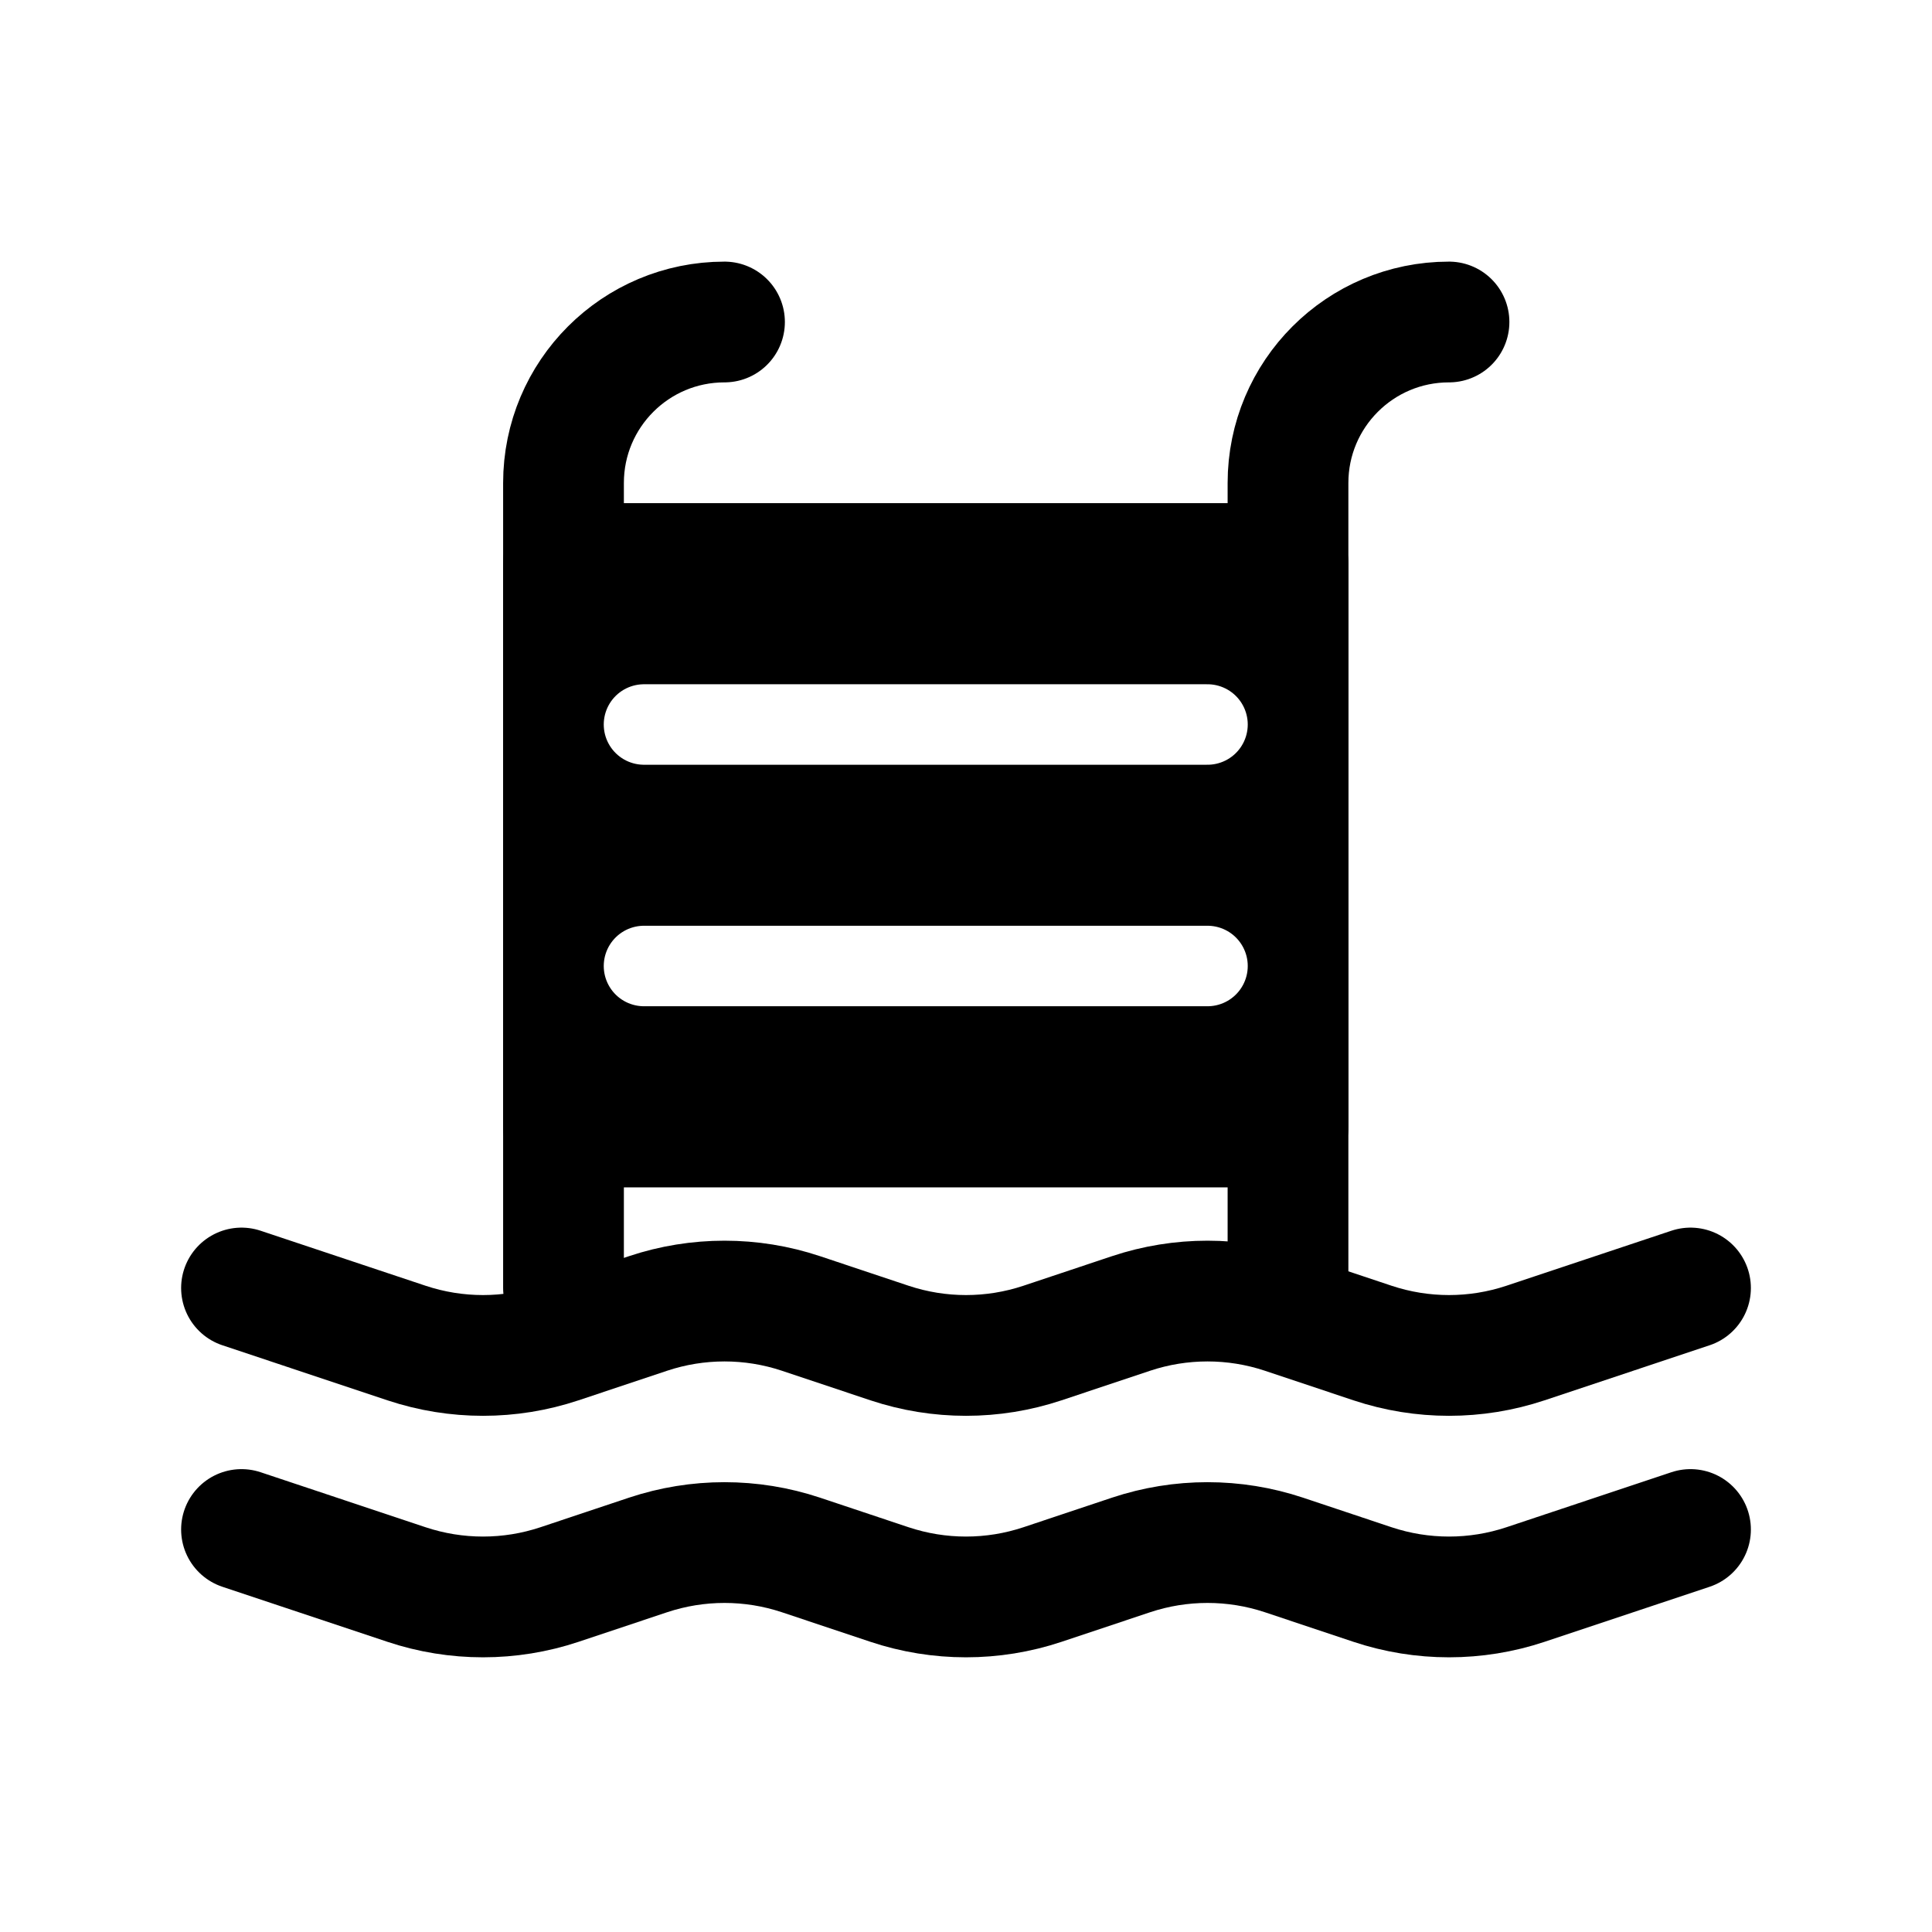
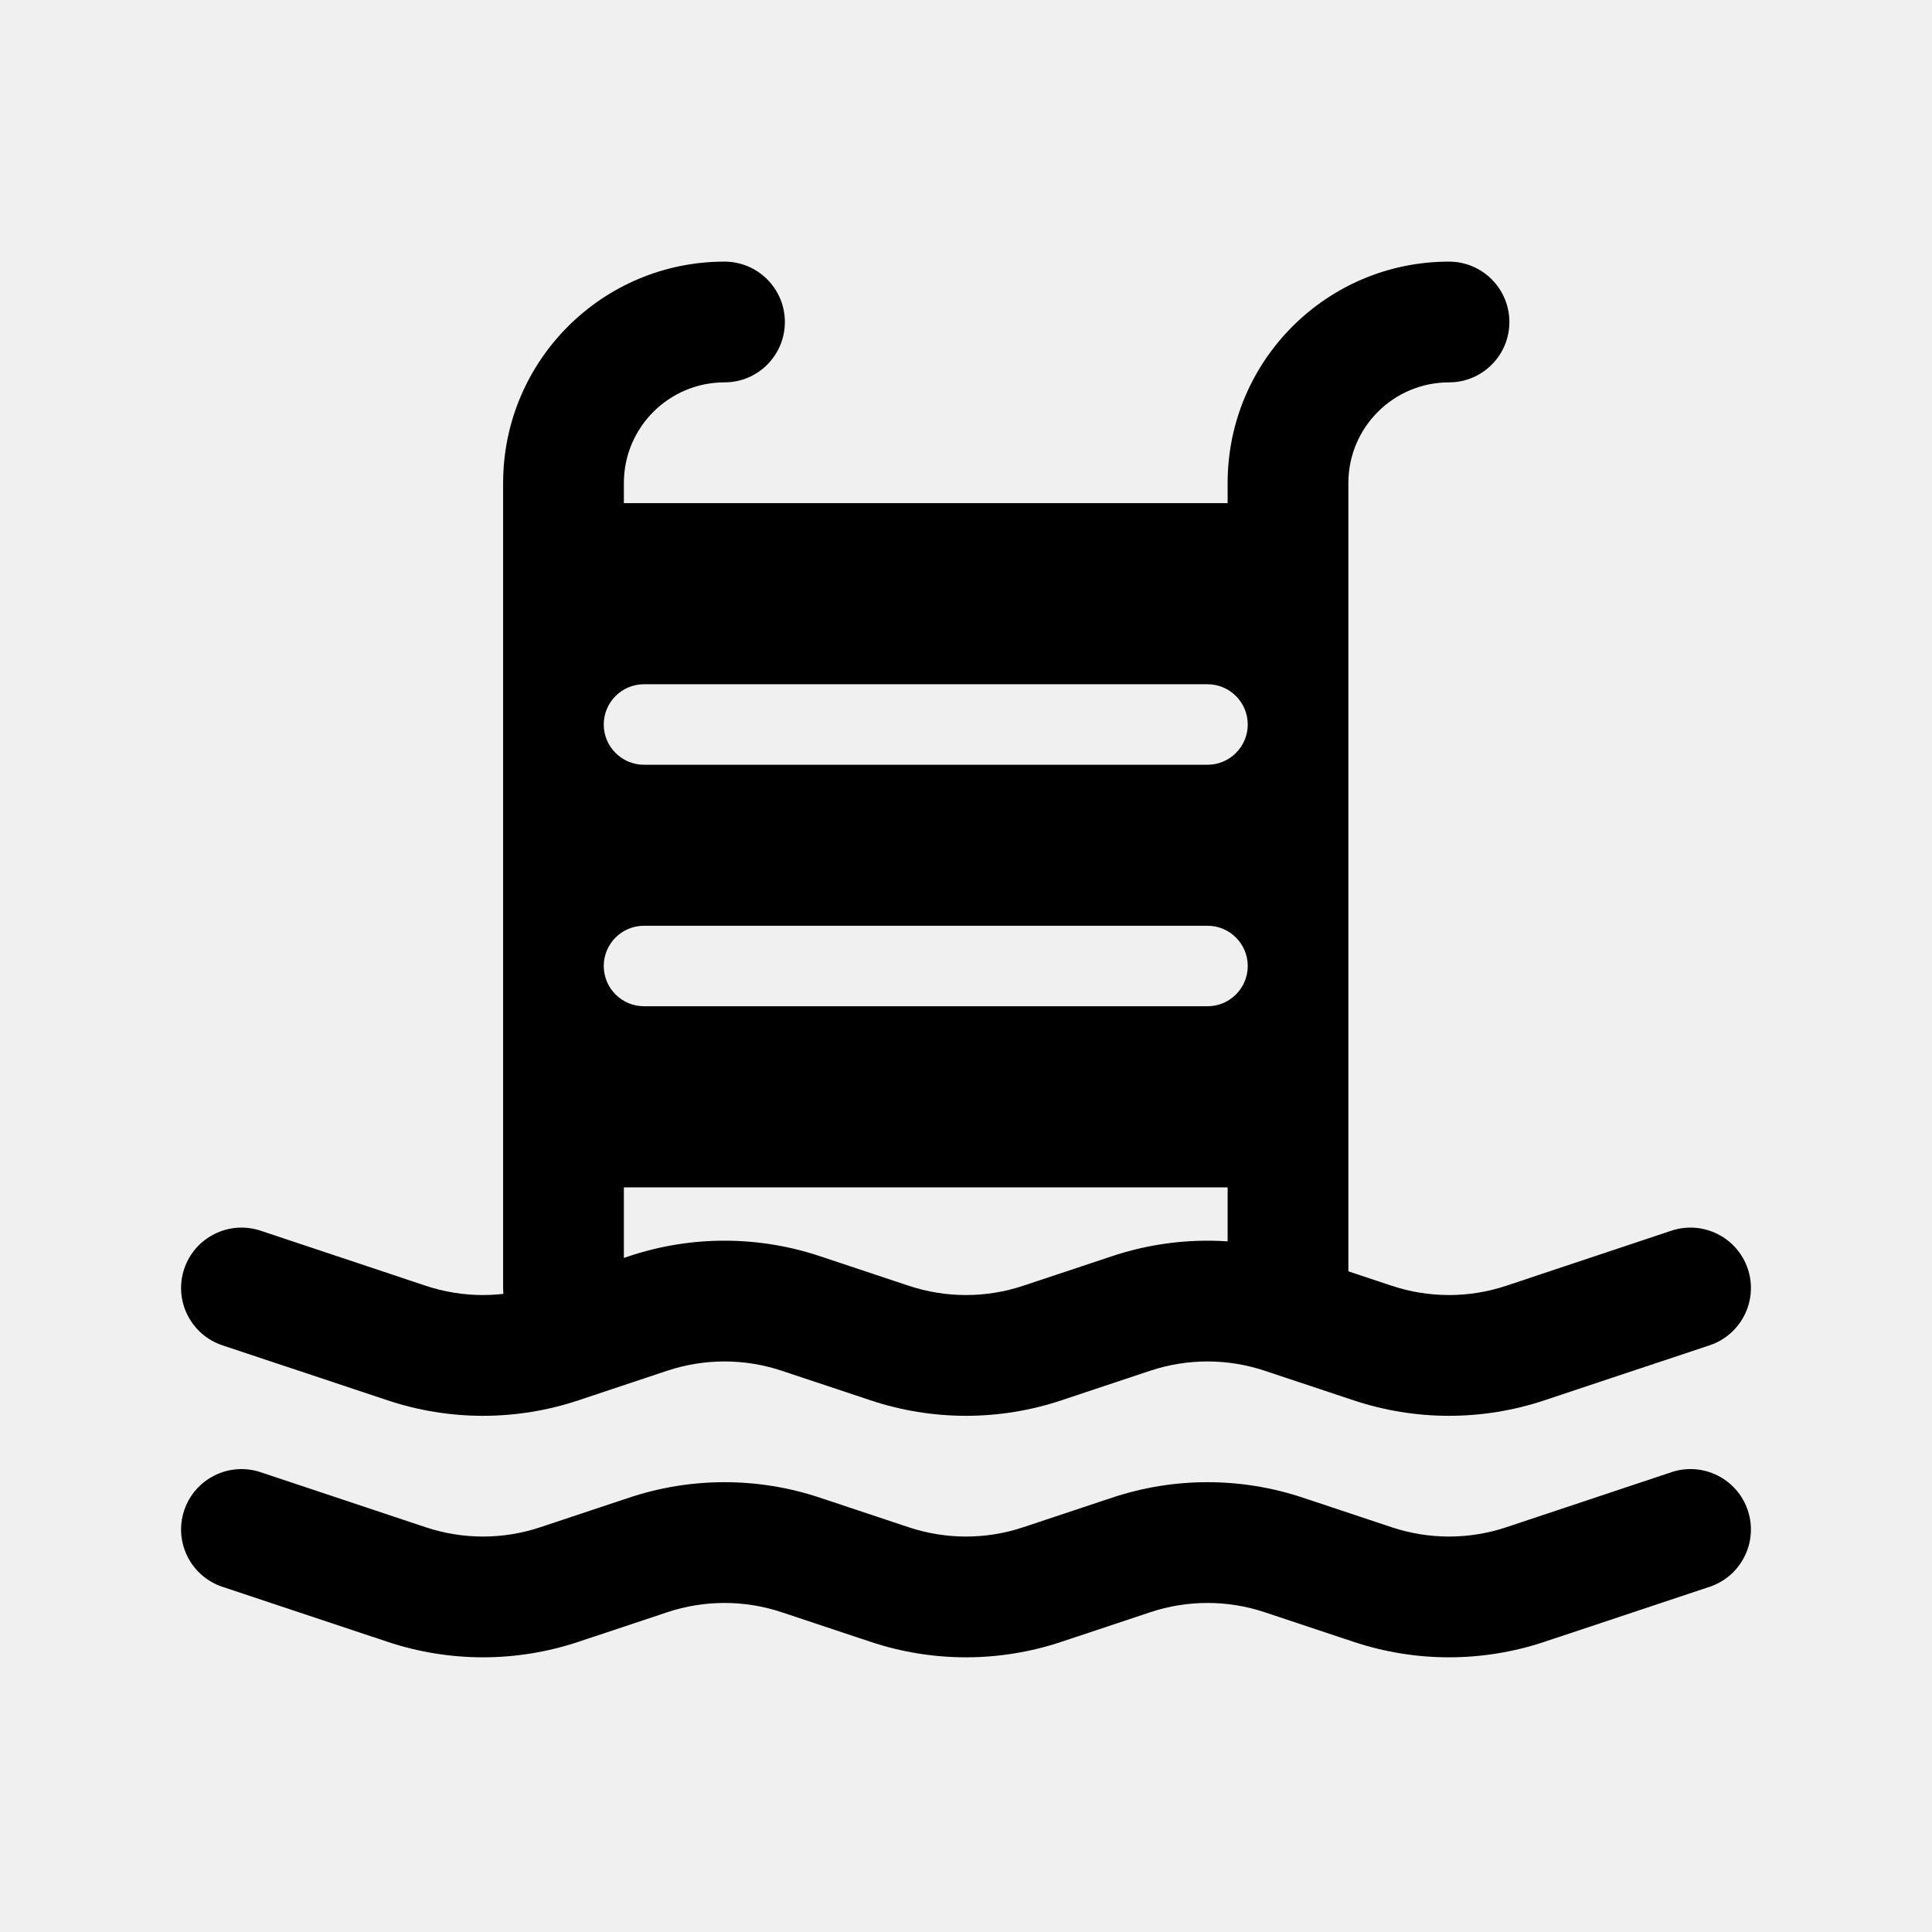
<svg xmlns="http://www.w3.org/2000/svg" width="24" height="24" viewBox="0 0 24 24" fill="none">
-   <rect width="24" height="24" fill="white" />
-   <path d="M3 16L5.051 16.684C5.667 16.889 6.333 16.889 6.949 16.684L8.051 16.316C8.667 16.111 9.333 16.111 9.949 16.316L11.051 16.684C11.667 16.889 12.333 16.889 12.949 16.684L14.051 16.316C14.667 16.111 15.333 16.111 15.949 16.316L17.051 16.684C17.667 16.889 18.333 16.889 18.949 16.684L21 16" stroke="black" stroke-width="1.5" stroke-linecap="round" stroke-linejoin="round" />
-   <path d="M3 19L5.051 19.684C5.667 19.889 6.333 19.889 6.949 19.684L8.051 19.316C8.667 19.111 9.333 19.111 9.949 19.316L11.051 19.684C11.667 19.889 12.333 19.889 12.949 19.684L14.051 19.316C14.667 19.111 15.333 19.111 15.949 19.316L17.051 19.684C17.667 19.889 18.333 19.889 18.949 19.684L21 19" stroke="black" stroke-width="1.5" stroke-linecap="round" stroke-linejoin="round" />
-   <path d="M9 4V4C7.895 4 7 4.895 7 6V16" stroke="black" stroke-width="1.5" stroke-linecap="round" stroke-linejoin="round" />
-   <path d="M18 4V4C16.895 4 16 4.895 16 6V16" stroke="black" stroke-width="1.5" stroke-linecap="round" stroke-linejoin="round" />
-   <path d="M16 7H7V14H16V7Z" fill="black" stroke="black" stroke-width="1.5" stroke-linecap="round" stroke-linejoin="round" />
-   <path d="M8 9H15" stroke="white" stroke-linecap="round" stroke-linejoin="round" />
-   <path d="M8 12L15 12" stroke="white" stroke-linecap="round" stroke-linejoin="round" />
+   <path fill-rule="evenodd" clip-rule="evenodd" d="M2.288 15.763C2.419 15.37 2.844 15.158 3.237 15.288L5.288 15.972C5.75 16.126 6.25 16.126 6.711 15.972L7.814 15.605C8.584 15.348 9.416 15.348 10.186 15.605L11.288 15.972C11.75 16.126 12.25 16.126 12.711 15.972L13.814 15.605C14.584 15.348 15.416 15.348 16.186 15.605L17.288 15.972C17.75 16.126 18.25 16.126 18.712 15.972L20.763 15.288C21.156 15.158 21.581 15.37 21.712 15.763C21.843 16.156 21.63 16.581 21.237 16.712L19.186 17.395C18.416 17.652 17.584 17.652 16.814 17.395L15.711 17.028C15.25 16.874 14.75 16.874 14.288 17.028L13.186 17.395C12.416 17.652 11.584 17.652 10.814 17.395L9.711 17.028C9.25 16.874 8.75 16.874 8.288 17.028L7.186 17.395C6.416 17.652 5.584 17.652 4.814 17.395L2.763 16.712C2.37 16.581 2.157 16.156 2.288 15.763Z" fill="black" />
+   <path fill-rule="evenodd" clip-rule="evenodd" d="M2.288 18.763C2.419 18.37 2.844 18.157 3.237 18.288L5.288 18.972C5.75 19.126 6.25 19.126 6.711 18.972L7.814 18.605C8.584 18.348 9.416 18.348 10.186 18.605L11.288 18.972C11.75 19.126 12.25 19.126 12.711 18.972L13.814 18.605C14.584 18.348 15.416 18.348 16.186 18.605L17.288 18.972C17.75 19.126 18.25 19.126 18.712 18.972L20.763 18.288C21.156 18.157 21.581 18.37 21.712 18.763C21.843 19.156 21.63 19.581 21.237 19.712L19.186 20.395C18.416 20.652 17.584 20.652 16.814 20.395L15.711 20.028C15.25 19.874 14.75 19.874 14.288 20.028L13.186 20.395C12.416 20.652 11.584 20.652 10.814 20.395L9.711 20.028C9.25 19.874 8.75 19.874 8.288 20.028L7.186 20.395C6.416 20.652 5.584 20.652 4.814 20.395L2.763 19.712C2.37 19.581 2.157 19.156 2.288 18.763Z" fill="black" />
+   <path fill-rule="evenodd" clip-rule="evenodd" d="M9 3.25C7.481 3.25 6.25 4.481 6.25 6V16C6.25 16.414 6.586 16.75 7 16.75C7.414 16.75 7.75 16.414 7.75 16V14.75H15.25V16C15.25 16.414 15.586 16.75 16 16.75C16.414 16.75 16.75 16.414 16.75 16V6C16.75 5.31 17.31 4.75 18 4.75C18.414 4.75 18.75 4.414 18.75 4C18.75 3.586 18.414 3.25 18 3.25C16.481 3.25 15.25 4.481 15.25 6V6.25H7.75V6C7.75 5.31 8.31 4.75 9 4.75C9.414 4.75 9.75 4.414 9.75 4C9.75 3.586 9.414 3.25 9 3.25ZM7.5 9C7.5 8.724 7.724 8.5 8 8.5H15C15.276 8.5 15.5 8.724 15.5 9C15.5 9.276 15.276 9.5 15 9.5H8C7.724 9.5 7.5 9.276 7.5 9ZM8 11.5C7.724 11.5 7.5 11.724 7.5 12C7.5 12.276 7.724 12.5 8 12.5H15C15.276 12.5 15.5 12.276 15.5 12C15.5 11.724 15.276 11.5 15 11.5H8Z" fill="black" />
</svg>
